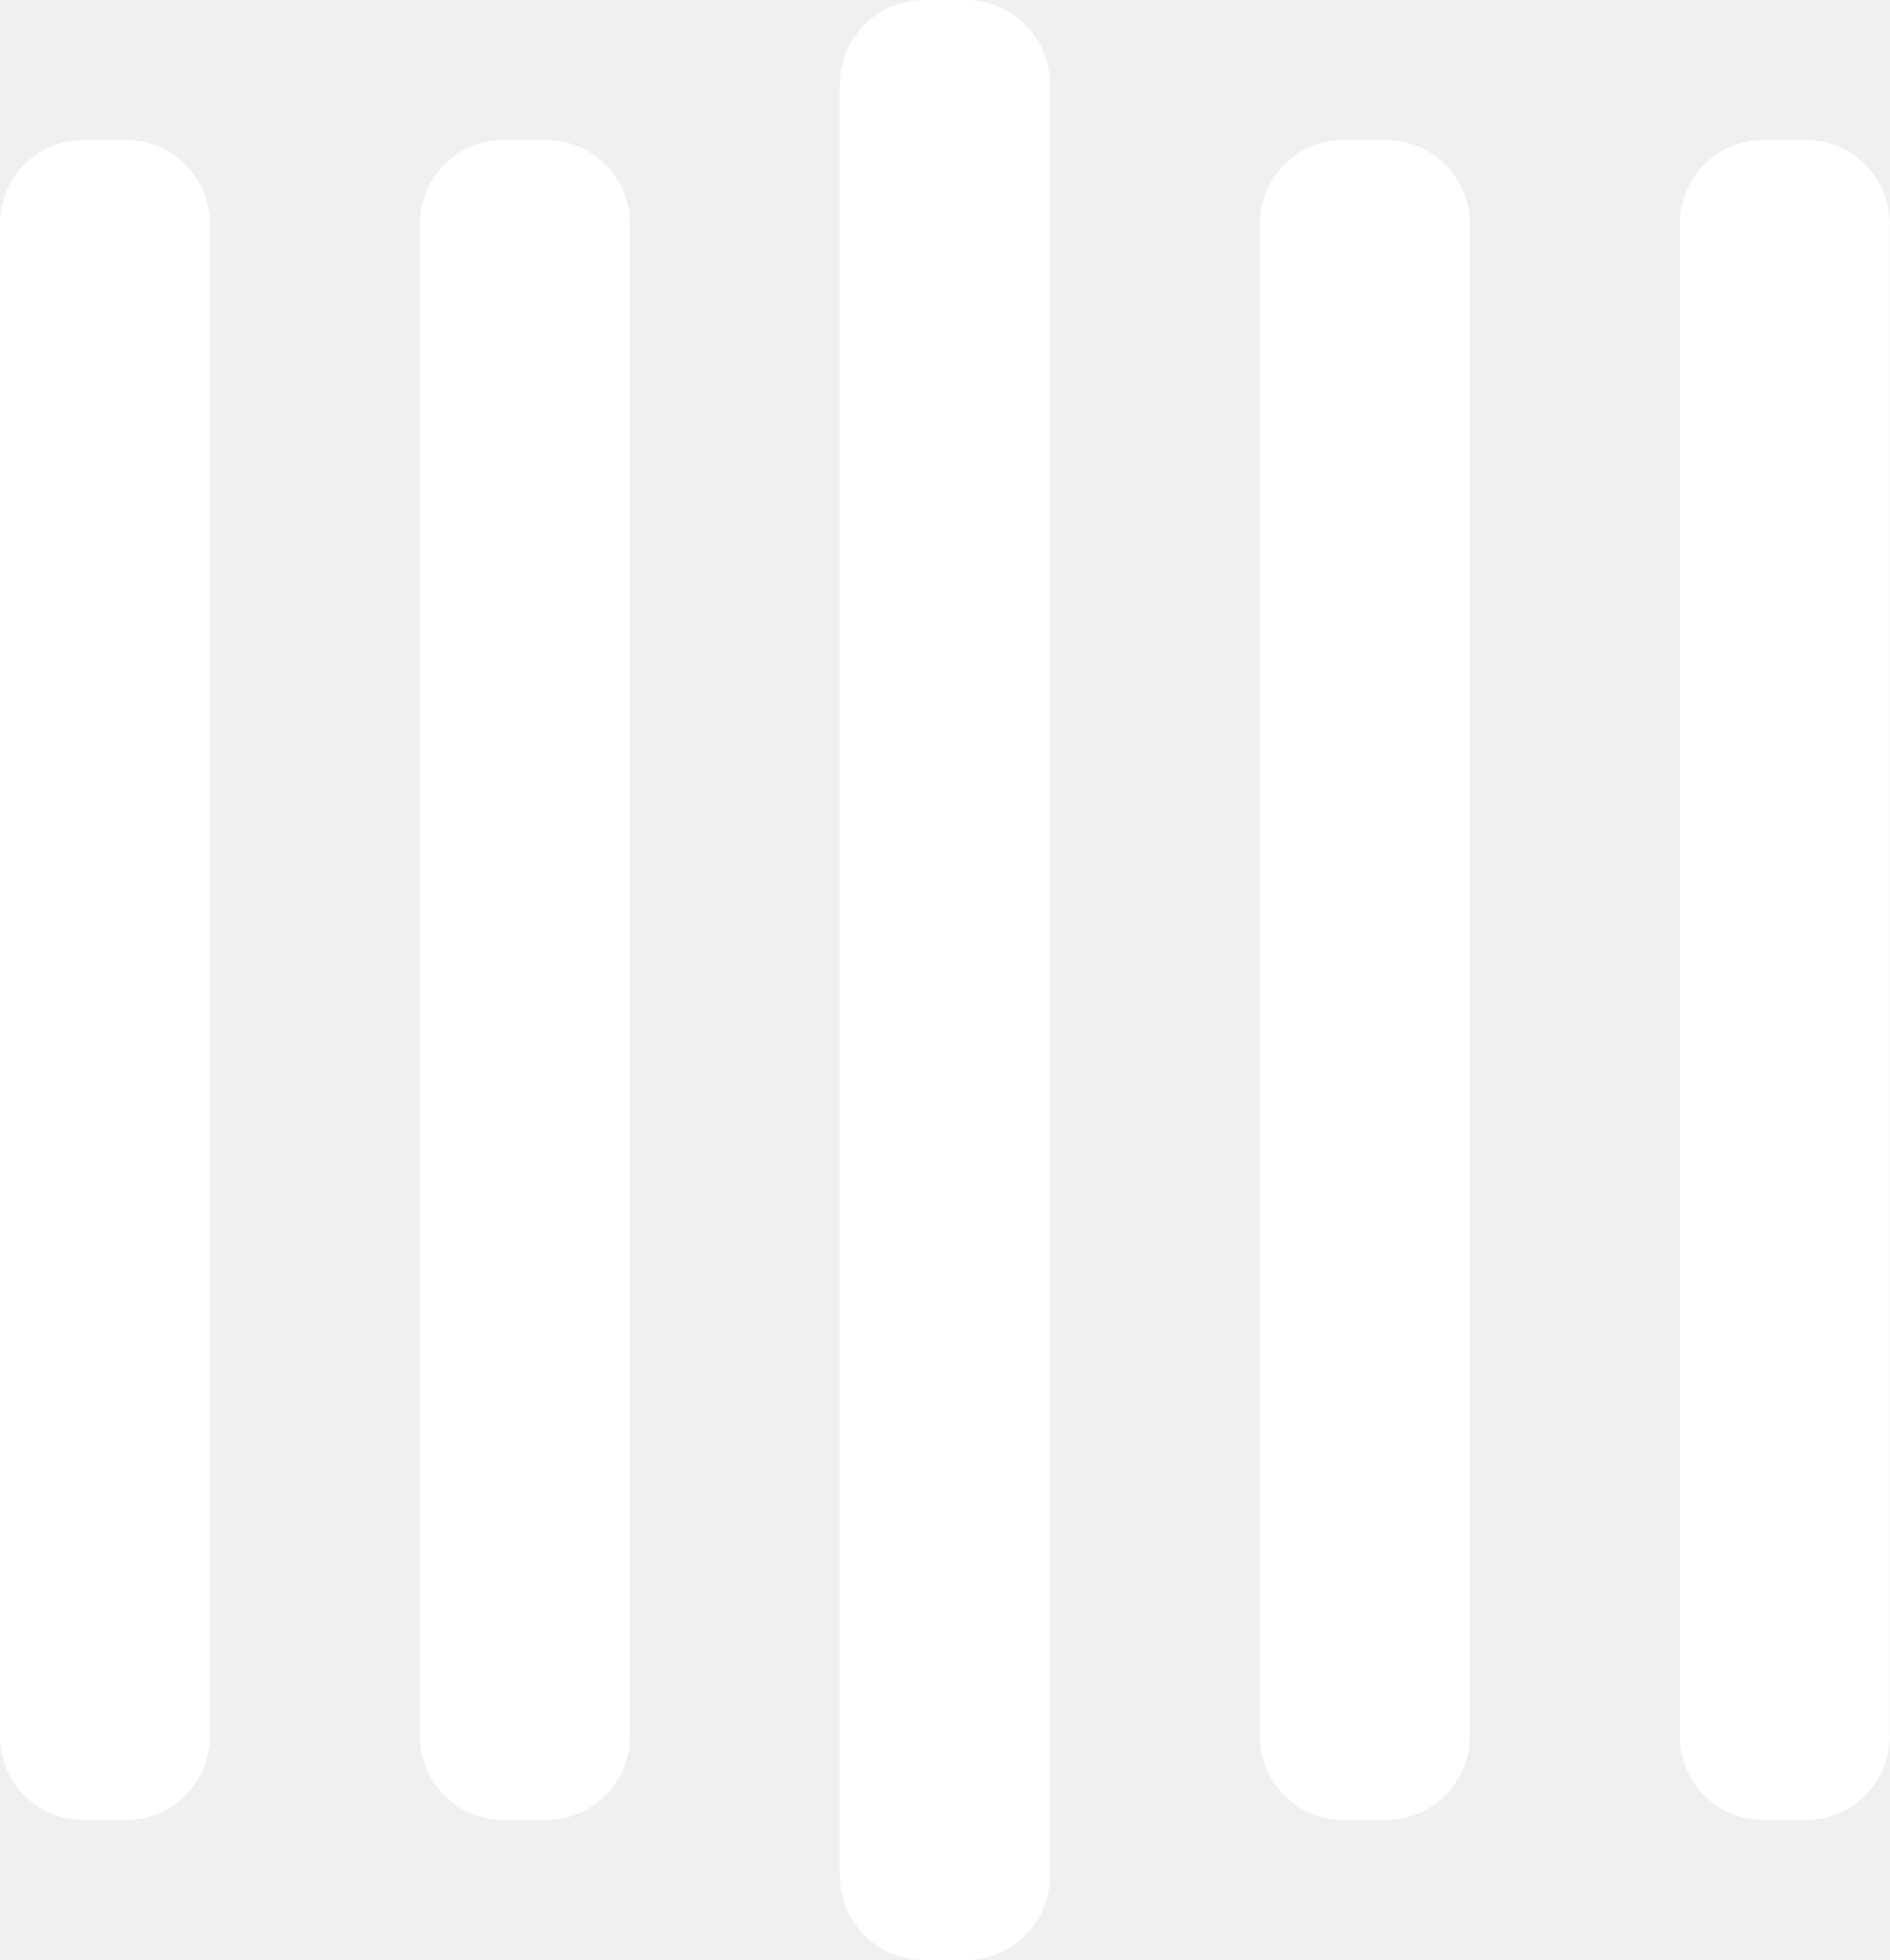
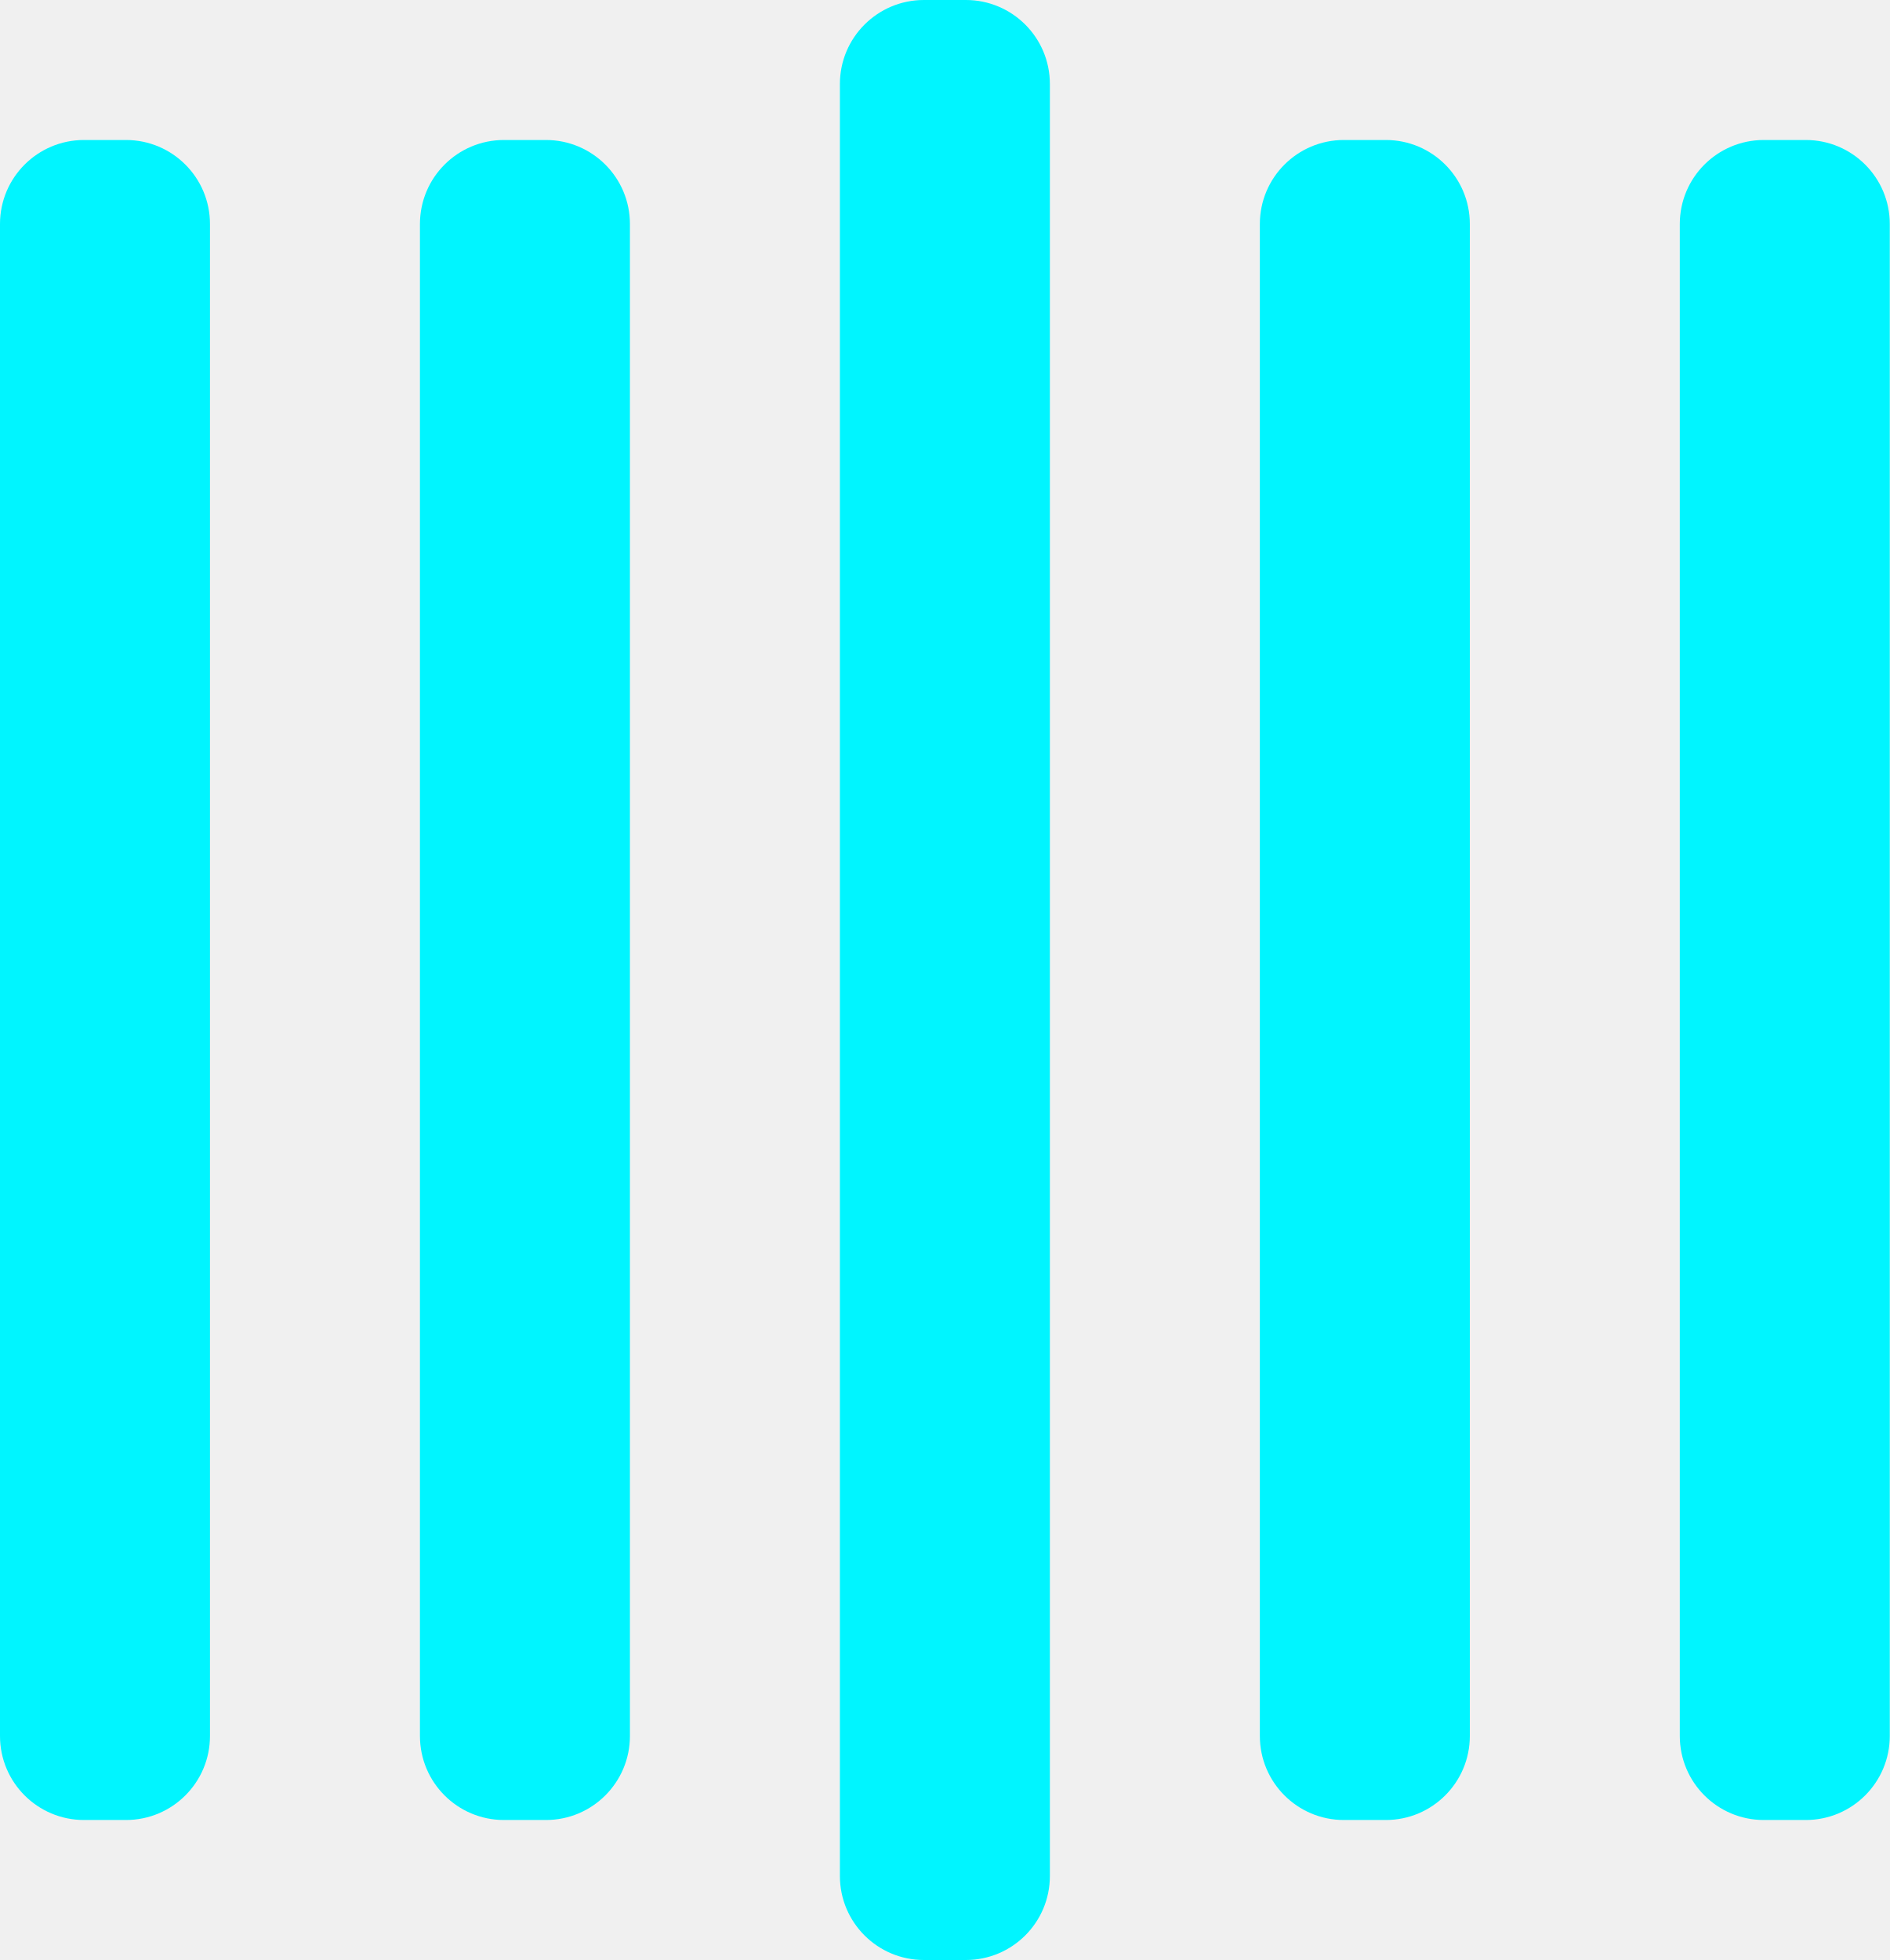
- <svg xmlns="http://www.w3.org/2000/svg" width="135" height="140" viewBox="0 0 135 140" fill="#fff">
+ <svg xmlns="http://www.w3.org/2000/svg" width="135" height="140" viewBox="0 0 135 140" fill="#00F5FF">
  <rect y="10" width="15" height="120" rx="6">
    <animate attributeName="height" begin="0.5s" dur="1s" values="120;110;100;90;80;70;60;50;40;140;120" calcMode="linear" repeatCount="indefinite" />
    <animate attributeName="y" begin="0.5s" dur="1s" values="10;15;20;25;30;35;40;45;50;0;10" calcMode="linear" repeatCount="indefinite" />
  </rect>
  <rect x="30" y="10" width="15" height="120" rx="6">
    <animate attributeName="height" begin="0.25s" dur="1s" values="120;110;100;90;80;70;60;50;40;140;120" calcMode="linear" repeatCount="indefinite" />
    <animate attributeName="y" begin="0.25s" dur="1s" values="10;15;20;25;30;35;40;45;50;0;10" calcMode="linear" repeatCount="indefinite" />
  </rect>
  <rect x="60" width="15" height="140" rx="6">
    <animate attributeName="height" begin="0s" dur="1s" values="120;110;100;90;80;70;60;50;40;140;120" calcMode="linear" repeatCount="indefinite" />
    <animate attributeName="y" begin="0s" dur="1s" values="10;15;20;25;30;35;40;45;50;0;10" calcMode="linear" repeatCount="indefinite" />
  </rect>
  <rect x="90" y="10" width="15" height="120" rx="6">
    <animate attributeName="height" begin="0.25s" dur="1s" values="120;110;100;90;80;70;60;50;40;140;120" calcMode="linear" repeatCount="indefinite" />
    <animate attributeName="y" begin="0.25s" dur="1s" values="10;15;20;25;30;35;40;45;50;0;10" calcMode="linear" repeatCount="indefinite" />
  </rect>
  <rect x="120" y="10" width="15" height="120" rx="6">
    <animate attributeName="height" begin="0.5s" dur="1s" values="120;110;100;90;80;70;60;50;40;140;120" calcMode="linear" repeatCount="indefinite" />
    <animate attributeName="y" begin="0.5s" dur="1s" values="10;15;20;25;30;35;40;45;50;0;10" calcMode="linear" repeatCount="indefinite" />
  </rect>
</svg>
